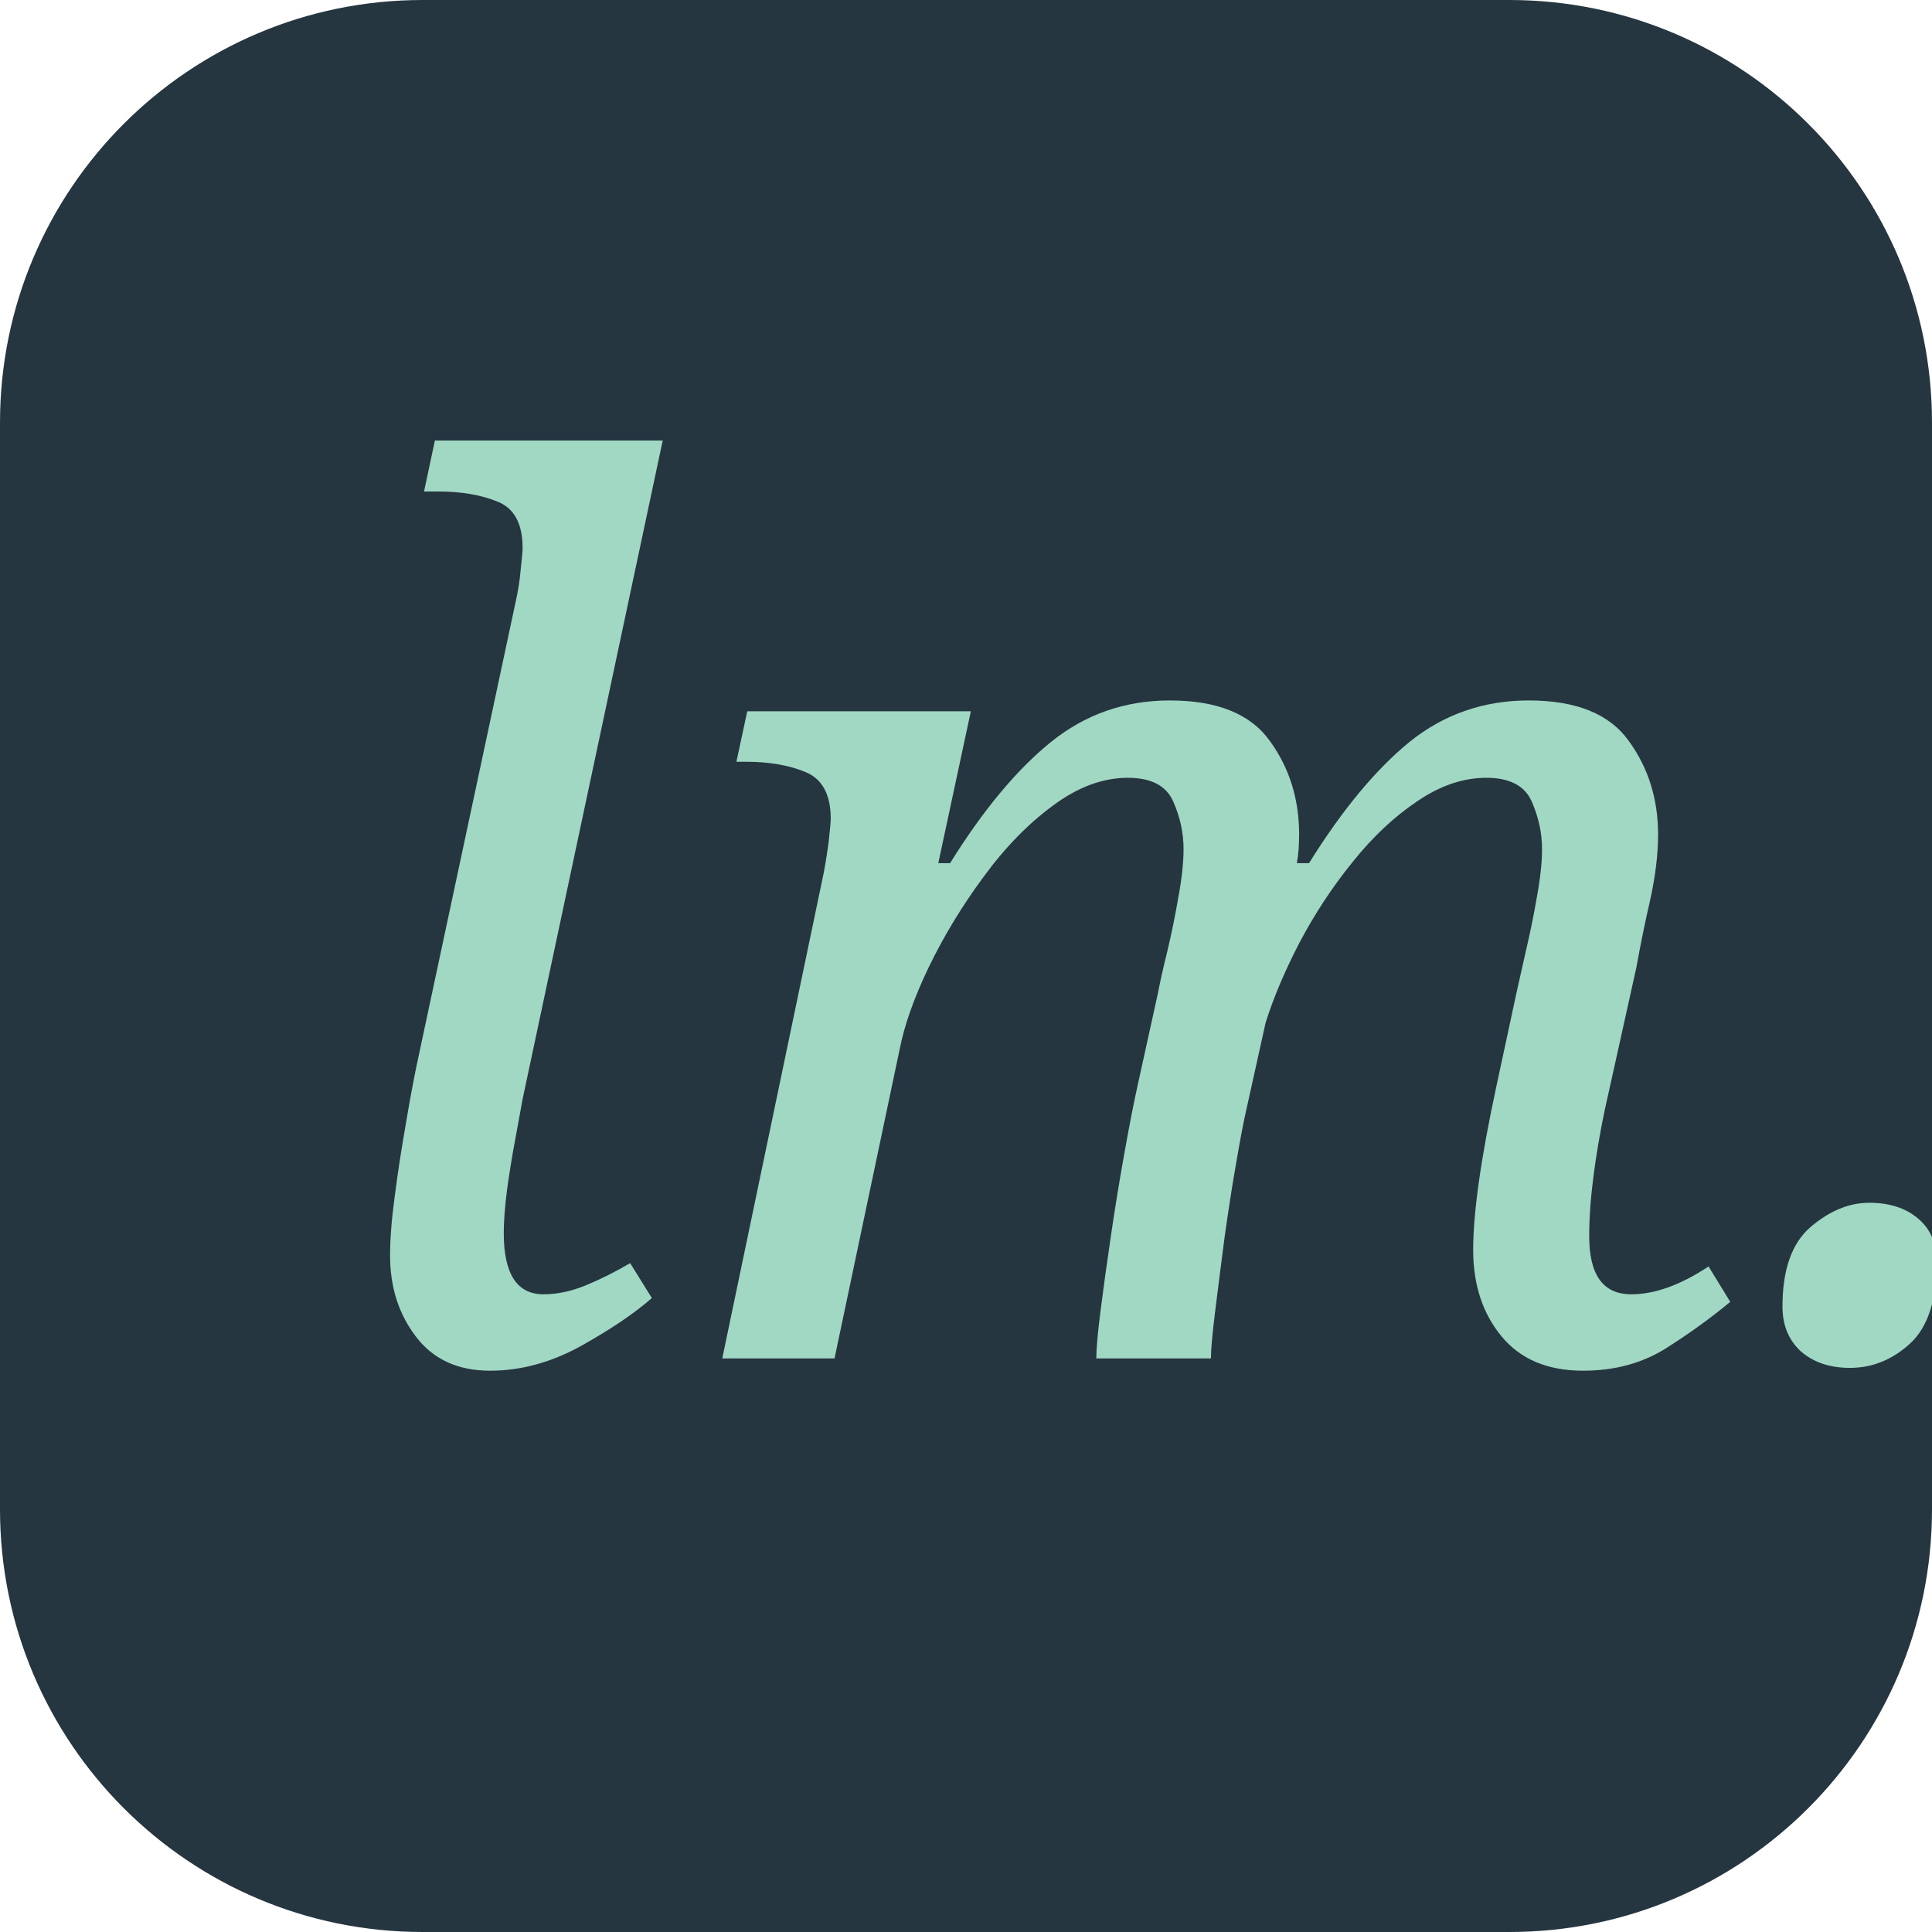
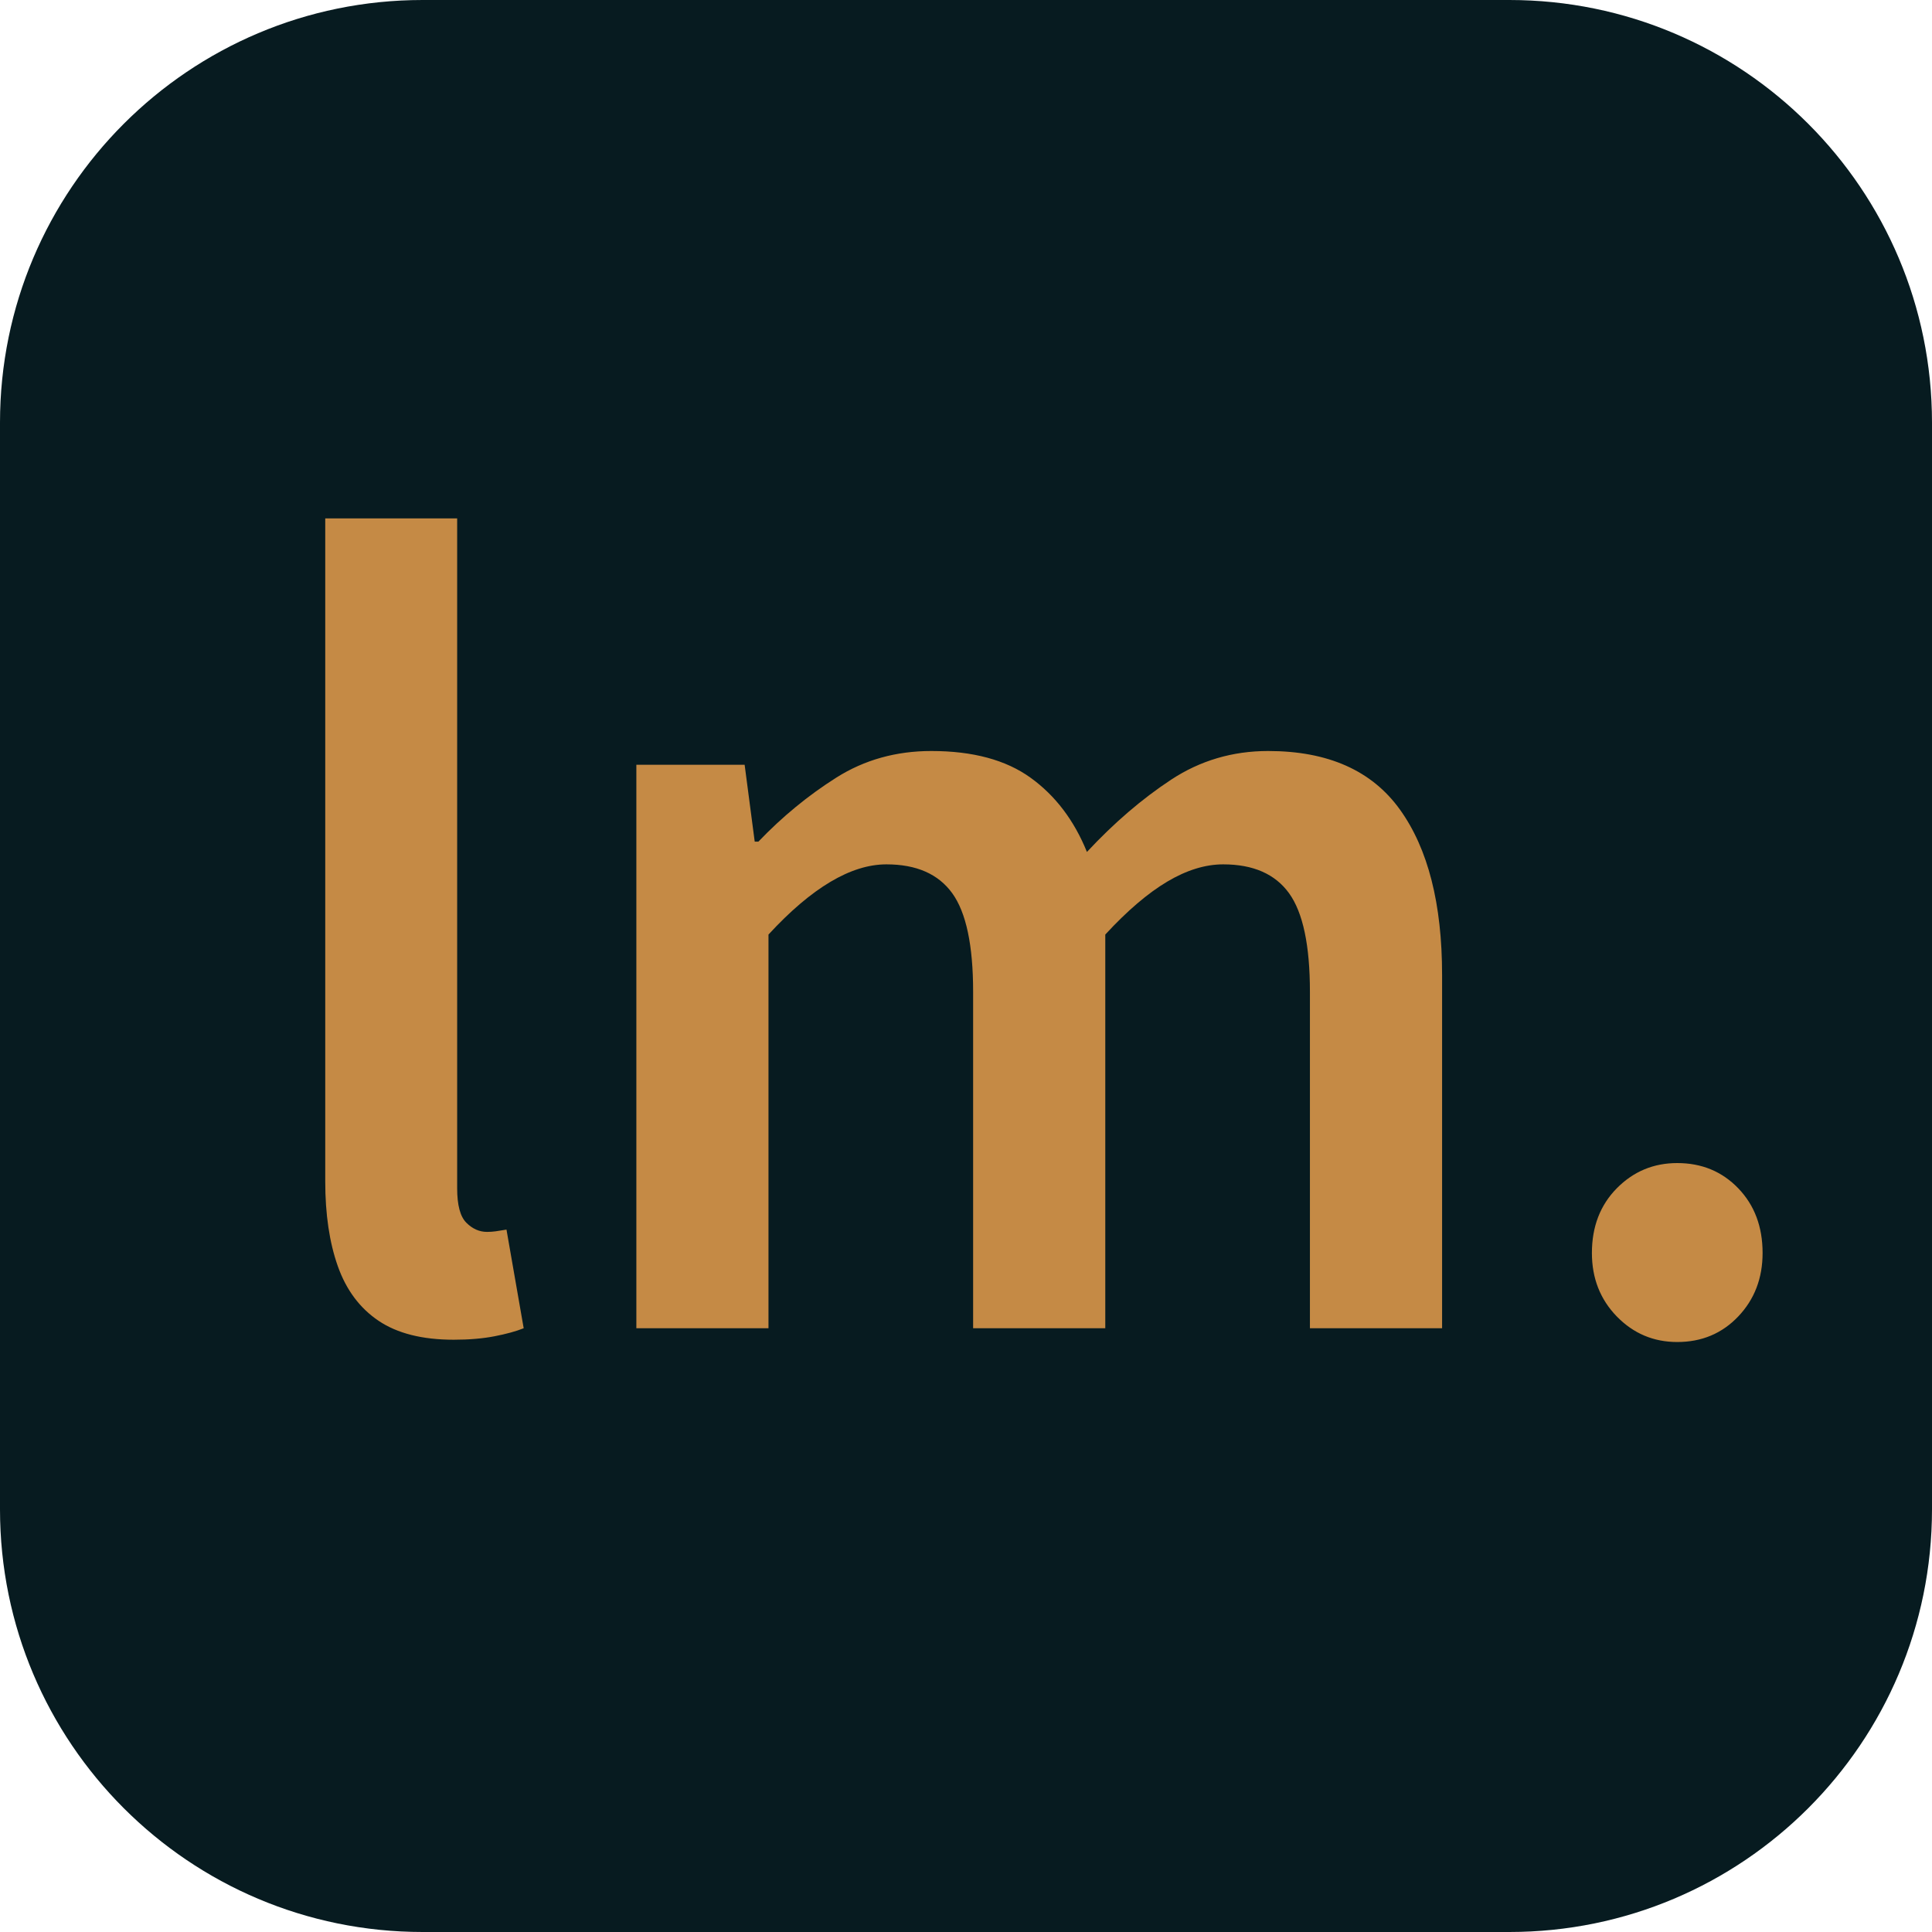
- <svg xmlns="http://www.w3.org/2000/svg" viewBox="0 0 64 64">
-   <rect width="64" height="64" rx="14" fill="#263641" />
-   <text x="10" y="45" font-family="Georgia,serif" font-style="italic" font-size="40" fill="#a1d8c3">lm.</text>
+ <svg xmlns="http://www.w3.org/2000/svg" width="64" height="64" viewBox="0 0 64 64">
+   <rect width="64" height="64" rx="14" fill="#071b20" />
+   <path d="M15.03 44.38Q13.472 44.38 12.541 43.753Q11.61 43.126 11.192 41.948Q10.774 40.77 10.774 39.136V17.172H15.144V39.364Q15.144 40.2 15.448 40.504Q15.752 40.808 16.132 40.808Q16.284 40.808 16.417 40.789Q16.55 40.77 16.778 40.732L17.348 44.0Q16.968 44.152 16.379 44.266Q15.79 44.38 15.03 44.38ZM21.08 44.0V25.334H24.667L25.001 27.88H25.123Q26.308 26.642 27.703 25.76Q29.098 24.878 30.853 24.878Q32.913 24.878 34.14 25.764Q35.368 26.649 36.006 28.222Q37.351 26.778 38.795 25.828Q40.239 24.878 42.01 24.878Q44.982 24.878 46.376 26.82Q47.771 28.762 47.771 32.296V44.0H43.393V32.858Q43.393 30.548 42.702 29.59Q42.01 28.633 40.52 28.633Q39.631 28.633 38.67 29.203Q37.708 29.773 36.614 30.958V44.0H32.236V32.858Q32.236 30.548 31.545 29.59Q30.853 28.633 29.364 28.633Q27.6 28.633 25.457 30.958V44.0ZM55.561 44.456Q54.383 44.456 53.558 43.609Q52.734 42.761 52.734 41.507Q52.734 40.2 53.558 39.364Q54.383 38.528 55.561 38.528Q56.777 38.528 57.582 39.364Q58.388 40.2 58.388 41.507Q58.388 42.761 57.582 43.609Q56.777 44.456 55.561 44.456Z" fill="#c58a45" />
</svg>
